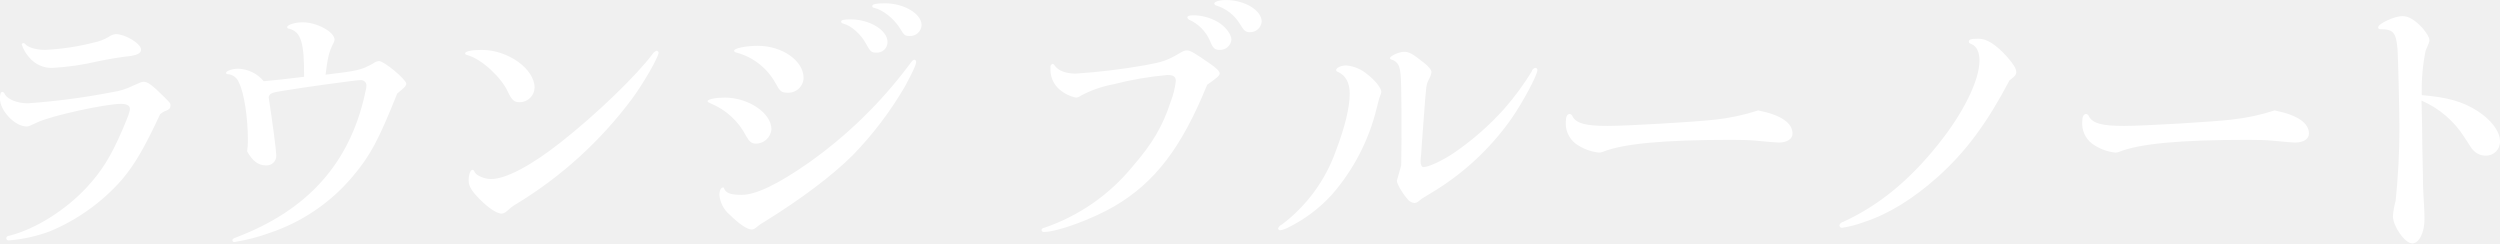
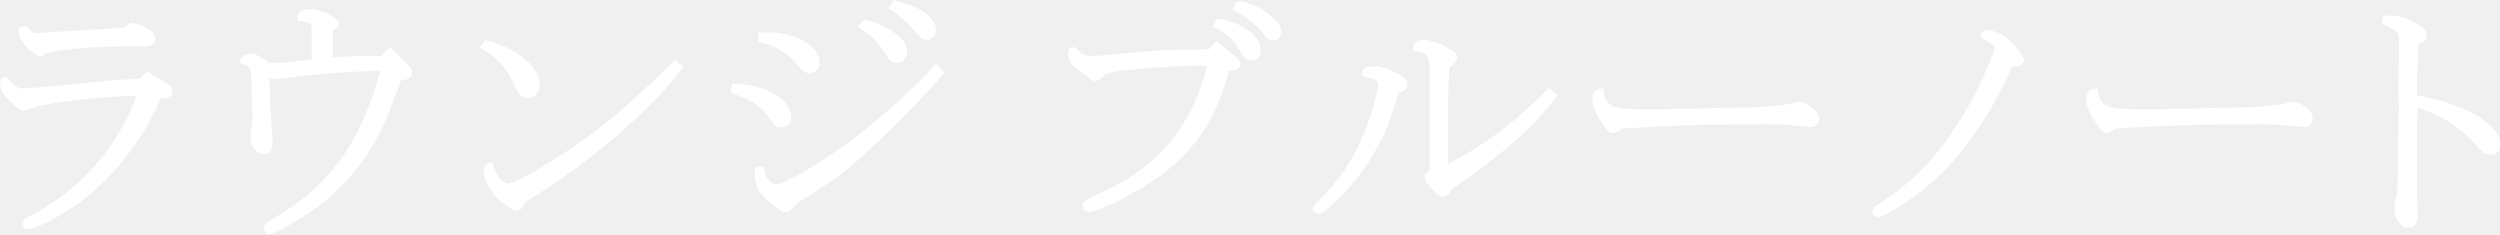
- <svg xmlns="http://www.w3.org/2000/svg" width="587.12" height="57.16" viewBox="0 0 587.12 57.16">
+ <svg xmlns="http://www.w3.org/2000/svg" viewBox="0 0 494.2 46.4">
  <defs>
-     <style>
-       .cls-1 {
-         fill: #fff;
-         fill-rule: evenodd;
-       }
-     </style>
+     <style>.cls-1{fill:#fff;}</style>
  </defs>
-   <path id="ラウンジ_ブルーノート" data-name="ラウンジ ブルーノート" class="cls-1" d="M1098.21,988.619a0.414,0.414,0,0,0-.39.32,8.544,8.544,0,0,0,1.79,3.072,6.78,6.78,0,0,0,5.51,2.431,61.635,61.635,0,0,0,10.56-1.535c3.13-.64,5.12-0.96,7.87-1.28,1.53-.256,2.3-0.7,2.3-1.472,0-1.408-3.71-3.648-5.95-3.648a3.661,3.661,0,0,0-1.73.7,11.253,11.253,0,0,1-3.39,1.28,57.379,57.379,0,0,1-11.45,1.728c-2.05,0-3.84-.512-4.61-1.28A0.67,0.67,0,0,0,1098.21,988.619Zm32.12,16.7a4.614,4.614,0,0,1,1.41-.83,2.058,2.058,0,0,0,.77-0.45,1.157,1.157,0,0,0,.25-0.7c0-.58,0-0.58-1.4-1.99-2.88-2.876-3.97-3.644-4.87-3.644-0.45,0-.77.128-2.49,0.9a16.1,16.1,0,0,1-4.93,1.538,164.952,164.952,0,0,1-19.84,2.62c-2.37,0-4.67-.89-5.37-2.11a0.8,0.8,0,0,0-.58-0.58c-0.38,0-.58.52-0.58,1.54,0,2.88,3.52,6.59,6.27,6.59,0.45,0,.45,0,2.5-0.96,3.14-1.53,15.94-4.35,19.65-4.35,1.34,0,2.11.38,2.11,1.15,0,0.64-.38,1.73-1.73,4.87-2.75,6.39-4.86,9.72-8.38,13.56-4.99,5.38-12.1,9.86-18.24,11.39a0.7,0.7,0,0,0-.7.58,0.568,0.568,0,0,0,.7.51,35.791,35.791,0,0,0,9.66-2.17,46.189,46.189,0,0,0,16.71-11.97C1124.32,1017.22,1126.62,1013.26,1130.33,1005.32Zm24.33-7.742a8.13,8.13,0,0,0-6.02-2.944c-1.28,0-2.82.512-2.82,0.96a0.3,0.3,0,0,0,.32.32,3,3,0,0,1,2.69,1.984c1.22,2.372,2.11,8.252,2.11,13.572a15.866,15.866,0,0,1-.19,2.56c1.28,2.3,2.63,3.32,4.48,3.32a2.252,2.252,0,0,0,2.37-2.37c0-1.08-.83-7.42-1.79-13.69,0.32-.9.64-1.02,3.39-1.472,4.99-.832,17.02-2.5,18.17-2.5a1.267,1.267,0,0,1,1.41,1.216,5.5,5.5,0,0,1-.19,1.28,4.011,4.011,0,0,0-.19.892c-3.65,16.26-13.5,27.2-30.21,33.54-0.7.25-.89,0.38-0.89,0.7a0.415,0.415,0,0,0,.51.39,44.686,44.686,0,0,0,8.19-2.12,43.476,43.476,0,0,0,19.58-13.31c4.1-4.86,6.02-8.44,10.43-19.45,1.6-1.282,2.12-1.794,2.12-2.306,0-.96-5.19-5.311-6.4-5.311a2.681,2.681,0,0,0-1.41.575c-2.75,1.536-3.59,1.728-11.14,2.624,0.51-4.159.83-5.375,1.79-7.3a2.023,2.023,0,0,0,.32-0.9c0-1.856-4.16-4.1-7.48-4.1-1.79,0-3.65.576-3.65,1.152,0,0.192.13,0.32,0.58,0.384,2.68,0.768,3.45,3.264,3.39,11.263C1159.14,997.13,1158.11,997.258,1154.66,997.578Zm51.2-7.359c-2.31,0-3.91.32-3.91,0.832,0,0.192.19,0.32,0.71,0.448,3.26,0.96,7.8,5.183,9.34,8.571,0.9,1.92,1.47,2.44,2.75,2.44a3.528,3.528,0,0,0,3.52-3.4C1218.27,994.7,1212.06,990.219,1205.86,990.219Zm41.08,0.192a1.739,1.739,0,0,0-.96.768c-3.9,5.183-13.18,14.141-21.56,20.731-6.98,5.51-12.93,8.64-16.39,8.64-1.47,0-3.33-.77-3.77-1.53-0.32-.64-0.39-0.64-0.58-0.64-0.51,0-.9,1.21-0.9,2.56,0,1.4.9,2.75,3.33,5.05,1.86,1.73,3.46,2.69,4.48,2.69a1.845,1.845,0,0,0,.9-0.38c0.45-.32.83-0.71,1.21-1.03a7.587,7.587,0,0,1,1.22-.83,95.989,95.989,0,0,0,27.26-24.77c2.69-3.644,6.21-9.787,6.21-10.811A0.548,0.548,0,0,0,1246.94,990.411Zm53.63-11.135c-2.04,0-3,.192-3,0.639,0,0.256.12,0.384,0.51,0.448,1.98,0.448,4.67,2.56,6.08,4.928,0.89,1.472,1.09,1.664,2.17,1.664a2.677,2.677,0,0,0,2.82-2.56C1309.15,981.707,1304.99,979.276,1300.57,979.276Zm-8.06,3.775c-1.6,0-2.24.128-2.24,0.512,0,0.256.13,0.384,0.58,0.512,1.79,0.448,4.16,2.56,5.31,4.8,0.96,1.728,1.21,1.984,2.3,1.984a2.476,2.476,0,0,0,2.69-2.5C1301.15,985.611,1296.99,983.051,1292.51,983.051Zm-21.82,6.208c-2.75,0-5.57.576-5.57,1.152,0,0.192.13,0.32,0.58,0.448a14.817,14.817,0,0,1,9.15,7.167c1.02,1.92,1.41,2.244,2.75,2.244a3.582,3.582,0,0,0,3.84-3.46C1281.44,992.779,1276.45,989.259,1270.69,989.259Zm-7.74,12.161c-2.12,0-4.04.38-4.04,0.83,0,0.19.07,0.26,0.64,0.51a16.287,16.287,0,0,1,8.39,7.68c0.76,1.35,1.34,1.79,2.24,1.79a3.663,3.663,0,0,0,3.71-3.39C1273.89,1005.07,1268.51,1001.42,1262.95,1001.42Zm-0.32,21.12h-0.07c-0.51-.07-0.89.7-0.89,1.72a6.841,6.841,0,0,0,2.43,4.68c2.3,2.24,4.09,3.45,5.12,3.45,0.51,0,.7-0.13,1.72-0.96a9.194,9.194,0,0,1,1.28-.83c8.77-5.44,15.81-10.75,20.74-15.62a83.1,83.1,0,0,0,12.29-16.186c1.92-3.584,2.62-5.056,2.62-5.759a0.5,0.5,0,0,0-.38-0.512c-0.32,0-.52.192-1.16,1.087a105.574,105.574,0,0,1-23.67,23.1c-7.24,5.06-12.42,7.55-15.75,7.55-2.75,0-3.84-.44-4.22-1.72h-0.06Zm113.59-24.13c2.37-1.664,2.95-2.176,2.95-2.688,0-.448-0.9-1.344-2.24-2.24-3.65-2.559-4.68-3.135-5.44-3.135-0.58,0-.9.128-2.18,0.9-2.43,1.408-3.65,1.856-7.61,2.559a150.185,150.185,0,0,1-16.39,1.984c-2.24,0-4.09-.7-4.86-1.856a0.914,0.914,0,0,0-.51-0.448,0.745,0.745,0,0,0-.51.9,6.161,6.161,0,0,0,2.17,5.184,8.4,8.4,0,0,0,3.84,1.858,2.046,2.046,0,0,0,1.09-.45,26.854,26.854,0,0,1,7.68-2.688,79.485,79.485,0,0,1,12.67-2.176c1.41,0,1.98.384,1.98,1.408a19.326,19.326,0,0,1-1.21,4.866c-1.86,5.76-4.35,9.92-8.9,15.16a45.941,45.941,0,0,1-20.86,14.47,0.619,0.619,0,0,0-.58.51,0.52,0.52,0,0,0,.58.45c3.14,0,11.33-3.01,16.51-6.02C1363.94,1021.38,1370.21,1013.19,1376.22,998.41Zm4.42-19.9c-1.54,0-2.75.384-2.75,0.832a0.617,0.617,0,0,0,.44.447,9.884,9.884,0,0,1,5.51,4.224c1.02,1.728,1.41,2.048,2.43,2.048a2.688,2.688,0,0,0,2.75-2.5C1389.02,980.939,1385.05,978.508,1380.64,978.508Zm-7.81,3.583c-0.77,0-1.28.192-1.28,0.512a0.882,0.882,0,0,0,.39.512,9.493,9.493,0,0,1,4.92,4.928c0.71,1.792,1.15,2.176,2.31,2.176a2.679,2.679,0,0,0,2.75-2.368c0-1.28-1.35-3.072-3.14-4.16A11.647,11.647,0,0,0,1372.83,982.091Zm48.96,35.259-1.02,3.59c0,0.7,1.21,2.81,2.37,4.16a2.5,2.5,0,0,0,1.72,1.08,1.64,1.64,0,0,0,.96-0.38l0.9-.7c0.26-.13.83-0.52,1.79-1.09a61.691,61.691,0,0,0,19.14-17.6c2.75-3.97,6.14-10.3,6.14-11.52a0.5,0.5,0,0,0-.51-0.448,1.032,1.032,0,0,0-.83.832,63.646,63.646,0,0,1-6.4,8.706,65.518,65.518,0,0,1-11.97,10.49c-2.56,1.73-5.89,3.27-7.04,3.27-0.45,0-.7-0.52-0.7-1.35,0-.38.06-0.89,0.12-1.53,0-.45.26-3.52,0.58-8,0.32-4.74.51-6.53,0.64-7.81a5.672,5.672,0,0,1,.64-1.984,4.237,4.237,0,0,0,.58-1.6c0-.576-0.64-1.344-1.86-2.3-2.69-2.112-3.39-2.5-4.61-2.5-1.09,0-3.26.96-3.26,1.472,0,0.256.13,0.32,0.64,0.448a2.642,2.642,0,0,1,1.6,1.983c0.38,1.088.45,4.416,0.45,16.64Zm-5.37-14.97a8.6,8.6,0,0,1,.44-1.41,2.615,2.615,0,0,0,.26-0.9c0-.892-1.54-2.812-3.33-4.156a8.864,8.864,0,0,0-4.93-2.048c-1.21,0-2.36.576-2.36,1.088a0.617,0.617,0,0,0,.45.448c1.79,0.768,2.75,2.56,2.75,5.058,0,3.2-1.09,7.81-3.27,13.5a37.223,37.223,0,0,1-12.67,17.28,1.643,1.643,0,0,0-.89.9,0.488,0.488,0,0,0,.51.44,5.924,5.924,0,0,0,1.85-.64,34.4,34.4,0,0,0,10.24-7.68,48.168,48.168,0,0,0,10.56-20.35Zm89.21,2.05a50.1,50.1,0,0,1-10.17,2.17c-4.42.51-20.36,1.47-25.22,1.47-5.12,0-7.23-.57-8.19-2.17a0.939,0.939,0,0,0-.64-0.64c-0.64,0-.96.64-0.96,1.79a5.958,5.958,0,0,0,2.3,5.18,11.455,11.455,0,0,0,5.51,2.11,2.46,2.46,0,0,0,.89-0.19c4.8-1.92,14.27-2.81,30.27-2.81,2.37,0,4.29.06,5.63,0.19,2.76,0.26,4.8.45,5.38,0.45,1.98,0,3.26-.83,3.26-2.11C1513.69,1007.37,1511.01,1005.51,1505.63,1004.43Zm59.01-7.044c1.34-1.024,1.6-1.344,1.6-1.984,0-.768-0.7-1.92-2.18-3.583-2.62-2.88-4.73-4.224-6.65-4.224-1.79,0-2.31.128-2.31,0.7,0,0.256.13,0.384,0.64,0.576,1.16,0.448,1.86,1.856,1.86,3.84,0,4.607-3.78,12.355-9.73,19.715-6.78,8.51-14.01,14.39-22.27,18.17a1.185,1.185,0,0,0-.89.77,0.589,0.589,0,0,0,.57.64,26.405,26.405,0,0,0,5.19-1.35q8.535-2.775,17.27-10.56C1554.4,1014.15,1559.39,1007.37,1564.64,997.386Zm62.27,7.044a50.1,50.1,0,0,1-10.17,2.17c-4.42.51-20.35,1.47-25.22,1.47-5.12,0-7.23-.57-8.19-2.17a0.939,0.939,0,0,0-.64-0.64c-0.64,0-.96.64-0.96,1.79a5.958,5.958,0,0,0,2.3,5.18,11.455,11.455,0,0,0,5.51,2.11,2.46,2.46,0,0,0,.89-0.19c4.8-1.92,14.27-2.81,30.27-2.81,2.37,0,4.29.06,5.63,0.19,2.76,0.26,4.8.45,5.38,0.45,1.98,0,3.26-.83,3.26-2.11C1634.97,1007.37,1632.29,1005.51,1626.91,1004.43Zm34.69,8.76-0.06-5.24-0.13-5.83a22.568,22.568,0,0,1,10.05,8.58c1.72,2.69,1.72,2.69,2.04,3.01a3.9,3.9,0,0,0,2.95,1.34,3.261,3.261,0,0,0,3.39-3.39c0-2.31-2.11-5.06-5.31-7.11-3.52-2.24-7.04-3.2-13.06-3.71a46.094,46.094,0,0,1,.9-10.429c0.83-1.92.89-2.048,0.89-2.5,0-.64-0.64-1.664-1.72-2.944-1.8-1.856-3.2-2.688-4.61-2.688-1.86,0-5.7,1.792-5.7,2.624a0.432,0.432,0,0,0,.52.448c3.07,0,3.71.832,4.03,4.8,0.12,1.792.44,14.205,0.44,18.5a164.585,164.585,0,0,1-.89,17.02,19.074,19.074,0,0,0-.64,3.59c0,2.36,2.81,6.4,4.54,6.4,1.6,0,2.88-2.5,2.88-5.76,0-.84-0.06-3.01-0.25-5.64-0.07-.76-0.13-2.88-0.13-5.12Z" transform="translate(-1092.72 -978.5)" />
+   <g id="レイヤー_2" data-name="レイヤー 2">
+     <g id="レイヤー_1-2" data-name="レイヤー 1">
+       <path class="cls-1" d="M5.7,9.7c1.5,1.2,1.8,1.5,2.2,1.5a2.4,2.4,0,0,0,1-.5C10.1,10,17,9.2,23.8,9.2h4.5c1.8,0,2.5-.8,2.5-1.5a2.3,2.3,0,0,0-1-1.6,9.4,9.4,0,0,0-3.5-1.6,1.9,1.9,0,0,0-1.4.7l-.4.3h-.9l-2,.2-4.3.2-7.9.5-2,.2c-.8,0-1.3-.2-2-1.5V5.2H4.8c-.8,0-1.1.3-1.1,1.1S4.2,8.4,5.7,9.7Z" />
+       <path class="cls-1" d="M32.9,16.4,29,14.1l-1.2,1.4c-3.7.2-8.6.6-15.8,1.4l-7.5.6c-.9,0-1.5-.3-2.9-2v-.2H1.3C.2,15.3,0,16,0,16.4a4.4,4.4,0,0,0,1.4,3c1.9,1.9,2.7,2.5,3.4,2.5l.9-.3h.1c1-.9,12.7-2.5,21.2-2.7A43.4,43.4,0,0,1,6.1,42.6c-.9.4-1.7.9-1.7,1.7a1,1,0,0,0,1.1,1c2,0,8.6-3.8,12.2-6.8A52.1,52.1,0,0,0,31.8,19.4h.6c1.2,0,1.7-.6,1.7-1.3A2,2,0,0,0,32.9,16.4Z" />
+       <path class="cls-1" d="M77.1,9.3l-1.7,1.8H69.7l-3.9.2V6c.8-.4,1.2-.8,1.2-1.5s-3.4-2.7-5.5-2.7-2.7.9-2.7,1.4a1.8,1.8,0,0,0,.1.6v.3h.3c2.4.4,2.4.4,2.4,2.2v5.5l-2,.2-3.6.4H53.1c-1.9-1.4-2.6-1.8-3.7-1.8s-1.9,1-1.9,1.4v.5h.2l.4.2h.2c1.1.5,1.3.6,1.4,3.1v2c.2,5.1.2,5.1.2,5.3a16.6,16.6,0,0,1-.4,3.3v.9a3.1,3.1,0,0,0,2.8,3.2c.6,0,1.6-.3,1.6-2.2s-.1-1.6-.2-3l-.2-3.4a12.1,12.1,0,0,0-.1-2c0-1.2-.1-2.2-.1-3.3a4.1,4.1,0,0,1-.1-1h1.9a188.1,188.1,0,0,1,19.1-1.6h1c-3.8,14.1-10.1,22.8-21,29.1-1.6,1-2.1,1.4-2.1,2.1a1.1,1.1,0,0,0,1.1,1.1c.7,0,1.8-.6,5.3-2.6A41.6,41.6,0,0,0,73.8,28.5c2.2-3.9,2.9-5.5,5.5-12.7h.6c1.2-.2,1.6-.8,1.6-1.4s-.2-.8-.9-1.6Z" />
+       <path class="cls-1" d="M133.1,12.2l-.5.5c-8.9,8.6-13.6,12.6-20.4,17.1s-10.9,6.5-11.7,6.5a2.9,2.9,0,0,1-1.9-1.4,6.7,6.7,0,0,1-1.1-2.4l-.2-.3H97c-1.3.1-1.4,1.1-1.4,2s1.3,4,3.7,5.8a8.2,8.2,0,0,0,2.8,1.7,1.6,1.6,0,0,0,1.3-1c.3-.7.5-.8,1.4-1.4,11.1-6.6,23.8-17.5,29.7-25.3l.6-.8-1.7-1.4Z" />
+       <path class="cls-1" d="M101.8,17.1c.7,1.5,1.2,2.3,2.5,2.3a2.5,2.5,0,0,0,2.4-2.6c0-3.4-4.1-7-9.8-8.6h-.2l-.8-.3L94.8,9.4l.5.3A14.4,14.4,0,0,1,101.8,17.1Z" />
+       <path class="cls-1" d="M152.4,23.8c.6,1,1.1,1.4,2,1.4a2,2,0,0,0,2-2c0-3.4-4.6-6.3-10.6-6.6h-1l-.4,1.6.6.3C149.4,20.2,150.3,20.9,152.4,23.8Z" />
+       <path class="cls-1" d="M181.1,6.5c.7.8,1.3,1.4,2.1,1.4a1.8,1.8,0,0,0,1.8-2c0-2.4-2.9-4.5-7.6-5.6l-.6-.3-1.2,1.6.4.3A18.7,18.7,0,0,1,181.1,6.5Z" />
+       <path class="cls-1" d="M184.5,13.2a131.3,131.3,0,0,1-15,13.6c-6.6,5.1-14.4,9.6-15.9,9.6s-2.3-1.5-2.5-2.6V33h-1.8v.4c0,.2-.1.3-.1.5v.5a6,6,0,0,0,1.8,4.5c1.4,1.5,3.3,3,4.4,3a2.2,2.2,0,0,0,1.5-1,6.5,6.5,0,0,1,1.9-1.5c7.1-4.5,8.1-5.3,12.6-9.4a201.4,201.4,0,0,0,14.5-14.7l.4-.4h0l.2-.3.2-.3L185,12.5Z" />
+       <path class="cls-1" d="M157.6,12.8c1.1,1.3,1.7,1.7,2.6,1.7a2,2,0,0,0,1.8-2.2c0-3.2-4.7-5.9-10.2-5.9h-1.9V8.2l.6.2A12.6,12.6,0,0,1,157.6,12.8Z" />
+       <path class="cls-1" d="M174.7,10.1c1.1,1.8,1.5,2.3,2.7,2.3a2,2,0,0,0,1.9-2.2c0-2.4-2.8-4.6-8.1-6.3h-.3l-1.4,1.4.5.3A13.8,13.8,0,0,1,174.7,10.1Z" />
+       <path class="cls-1" d="M245.5.3h-1l-.9,1.6.4.3a14.3,14.3,0,0,1,5.5,4.2c.8,1.1,1.3,1.6,2.2,1.6s1.6-.8,1.6-2S250,1.2,245.5.3Z" />
+       <path class="cls-1" d="M244.3,11.2l-3.9-3.1L239,9.7l-6.2.2h-3l-4.3.4-6.4.5-3.1.3a3.8,3.8,0,0,1-3.3-1.6l-.2-.2-1.2.2v.3a8.1,8.1,0,0,0-.2.9,4.4,4.4,0,0,0,2.3,3.3l1.2.8c1,.9,1.3,1.2,1.9,1.2s.8-.2,1.6-.9,1.2-.8,3.6-1.1A138.7,138.7,0,0,1,236,13h2.6a36.3,36.3,0,0,1-7,14.7c-3.4,4.5-9,8.4-15.7,11.2-.9.4-1.9.9-1.9,1.9a1.2,1.2,0,0,0,1.3,1.1c2,0,9.7-4,14.1-7.2,7-5.1,11.3-11.7,13.5-20.8h.8c1.1,0,1.5-.7,1.5-1.2A2.1,2.1,0,0,0,244.3,11.2Z" />
+       <path class="cls-1" d="M240.9,3.7h-.4l-.7,1.6.3.2.5.2a10.6,10.6,0,0,1,4.8,4.8,2.3,2.3,0,0,0,2,1.5,1.8,1.8,0,0,0,1.8-2C249.2,7.1,245.9,4.6,240.9,3.7Z" />
+       <path class="cls-1" d="M305.9,17.7l-.6.5a73.2,73.2,0,0,1-19,14.2c-.1-2.8-.1-3.9-.1-5.5,0-4.3.1-10.7.3-13.6,1-.6,1.6-1.2,1.6-1.9s-.5-1.2-1.7-1.8a13.5,13.5,0,0,0-4.9-1.8c-1.1,0-2.1.7-2.1,1.5v.8h.4c2.3.4,2.9,1.2,2.8,3.6V33.7c-.6.4-1,.7-1,1.3s.2.8,1,1.8,1.8,2.1,2.6,2.1a1.8,1.8,0,0,0,1.5-1.1c.1-.1.2-.3.3-.3s0-.2.1-.2a1.5,1.5,0,0,1,.6-.4c8.3-5.6,16-12.3,19.4-17.1l.9-.9-1.8-1.5Z" />
+       <path class="cls-1" d="M276.2,14.5a12.3,12.3,0,0,0-3.9-1.4c-2.4.1-2.8.1-3.1,1.4v.4l.4.2,1,.3h.4c1.3.5,1.4.8,1.4,1.2,0,2.3-2,8.5-4.2,12.9A37.3,37.3,0,0,1,260.3,40c-.5.5-.8.8-.8,1.3a1.1,1.1,0,0,0,1.1,1c.6,0,1.1-.4,3-2.1a41.5,41.5,0,0,0,8.6-11c1.7-3.1,2.1-3.8,4.3-10.9.9-.2,1.7-.6,1.7-1.5S277.5,15.2,276.2,14.5Z" />
+       <path class="cls-1" d="M358.1,21.3a4.5,4.5,0,0,0-2.4-1.2l-1.1.2c-1.6.6-6.9,1-12.6,1l-13.2.3h-4.5c-6,0-6.9-.8-7.3-3.7v-.4h-.4c-1.6.1-1.8,1.2-1.8,2.2a8.1,8.1,0,0,0,1.4,3.9c1.4,2.1,1.8,2.7,2.5,2.7s.8-.1,1.8-.9c12-.7,16.1-.8,26.8-.8a60,60,0,0,1,8.4.3l2.1.2a1.6,1.6,0,0,0,1.8-1.6A2.8,2.8,0,0,0,358.1,21.3Z" />
+       <path class="cls-1" d="M396.6,7.4a8.8,8.8,0,0,0-3.7-1.5,1.3,1.3,0,0,0-1.3,1.2,1.1,1.1,0,0,0,.1.5h.2c2.3,1.2,2.4,1.5,2.4,1.9s-2.1,6-5.1,11.3c-5.1,9-10.7,15.1-17.5,19.3-1,.6-1.6,1-1.6,1.8a1.1,1.1,0,0,0,1,1c1,0,3.1-1.3,3.9-1.8a49.3,49.3,0,0,0,10.8-8.9h0a71.3,71.3,0,0,0,11.9-19h.7c1.3,0,1.7-.8,1.7-1.4S397.8,8.2,396.6,7.4Z" />
+       <path class="cls-1" d="M455.9,21.3a4.8,4.8,0,0,0-2.5-1.2l-1.1.2c-1.6.6-6.9,1-12.6,1l-13.2.3H422c-5.9,0-6.9-.8-7.3-3.7v-.4h-.5c-1.6.1-1.8,1.2-1.8,2.2a7.4,7.4,0,0,0,1.5,3.9c1.4,2.1,1.8,2.7,2.5,2.7s.7-.1,1.7-.9c12.1-.7,16.1-.8,26.8-.8a62.4,62.4,0,0,1,8.5.3l2.1.2a1.6,1.6,0,0,0,1.7-1.6A2.7,2.7,0,0,0,455.9,21.3Z" />
+       <path class="cls-1" d="M477.8,18.8V14.9c.2-2.9.2-3.3.2-5.4V9.1a.7.7,0,0,1,.1-.5h.2A1.5,1.5,0,0,0,479.7,7c0-.9-.8-1.6-2-2.3s-3.1-1.6-4.8-1.6h-1.8l-.3,1.5.9.5c2.5,1.3,2.5,1.3,2.5,3.1v3.5c0,2.3-.1,4,0,9.6l-.2,8.4c0,7.6,0,7.9-.5,9.9a6.6,6.6,0,0,0-.2,1.7c0,1.8,1.3,3.7,2.6,3.7s2-.3,2-3.1c0-.6,0-.6-.1-2.4V25.7c0-.7,0-1.4.1-4.4a23.9,23.9,0,0,1,11.2,7c1.5,1.7,2.2,2.3,3.3,2.3a1.9,1.9,0,0,0,1.9-2C494.2,24.6,487.6,20.7,477.8,18.8Z" />
+     </g>
+   </g>
</svg>
